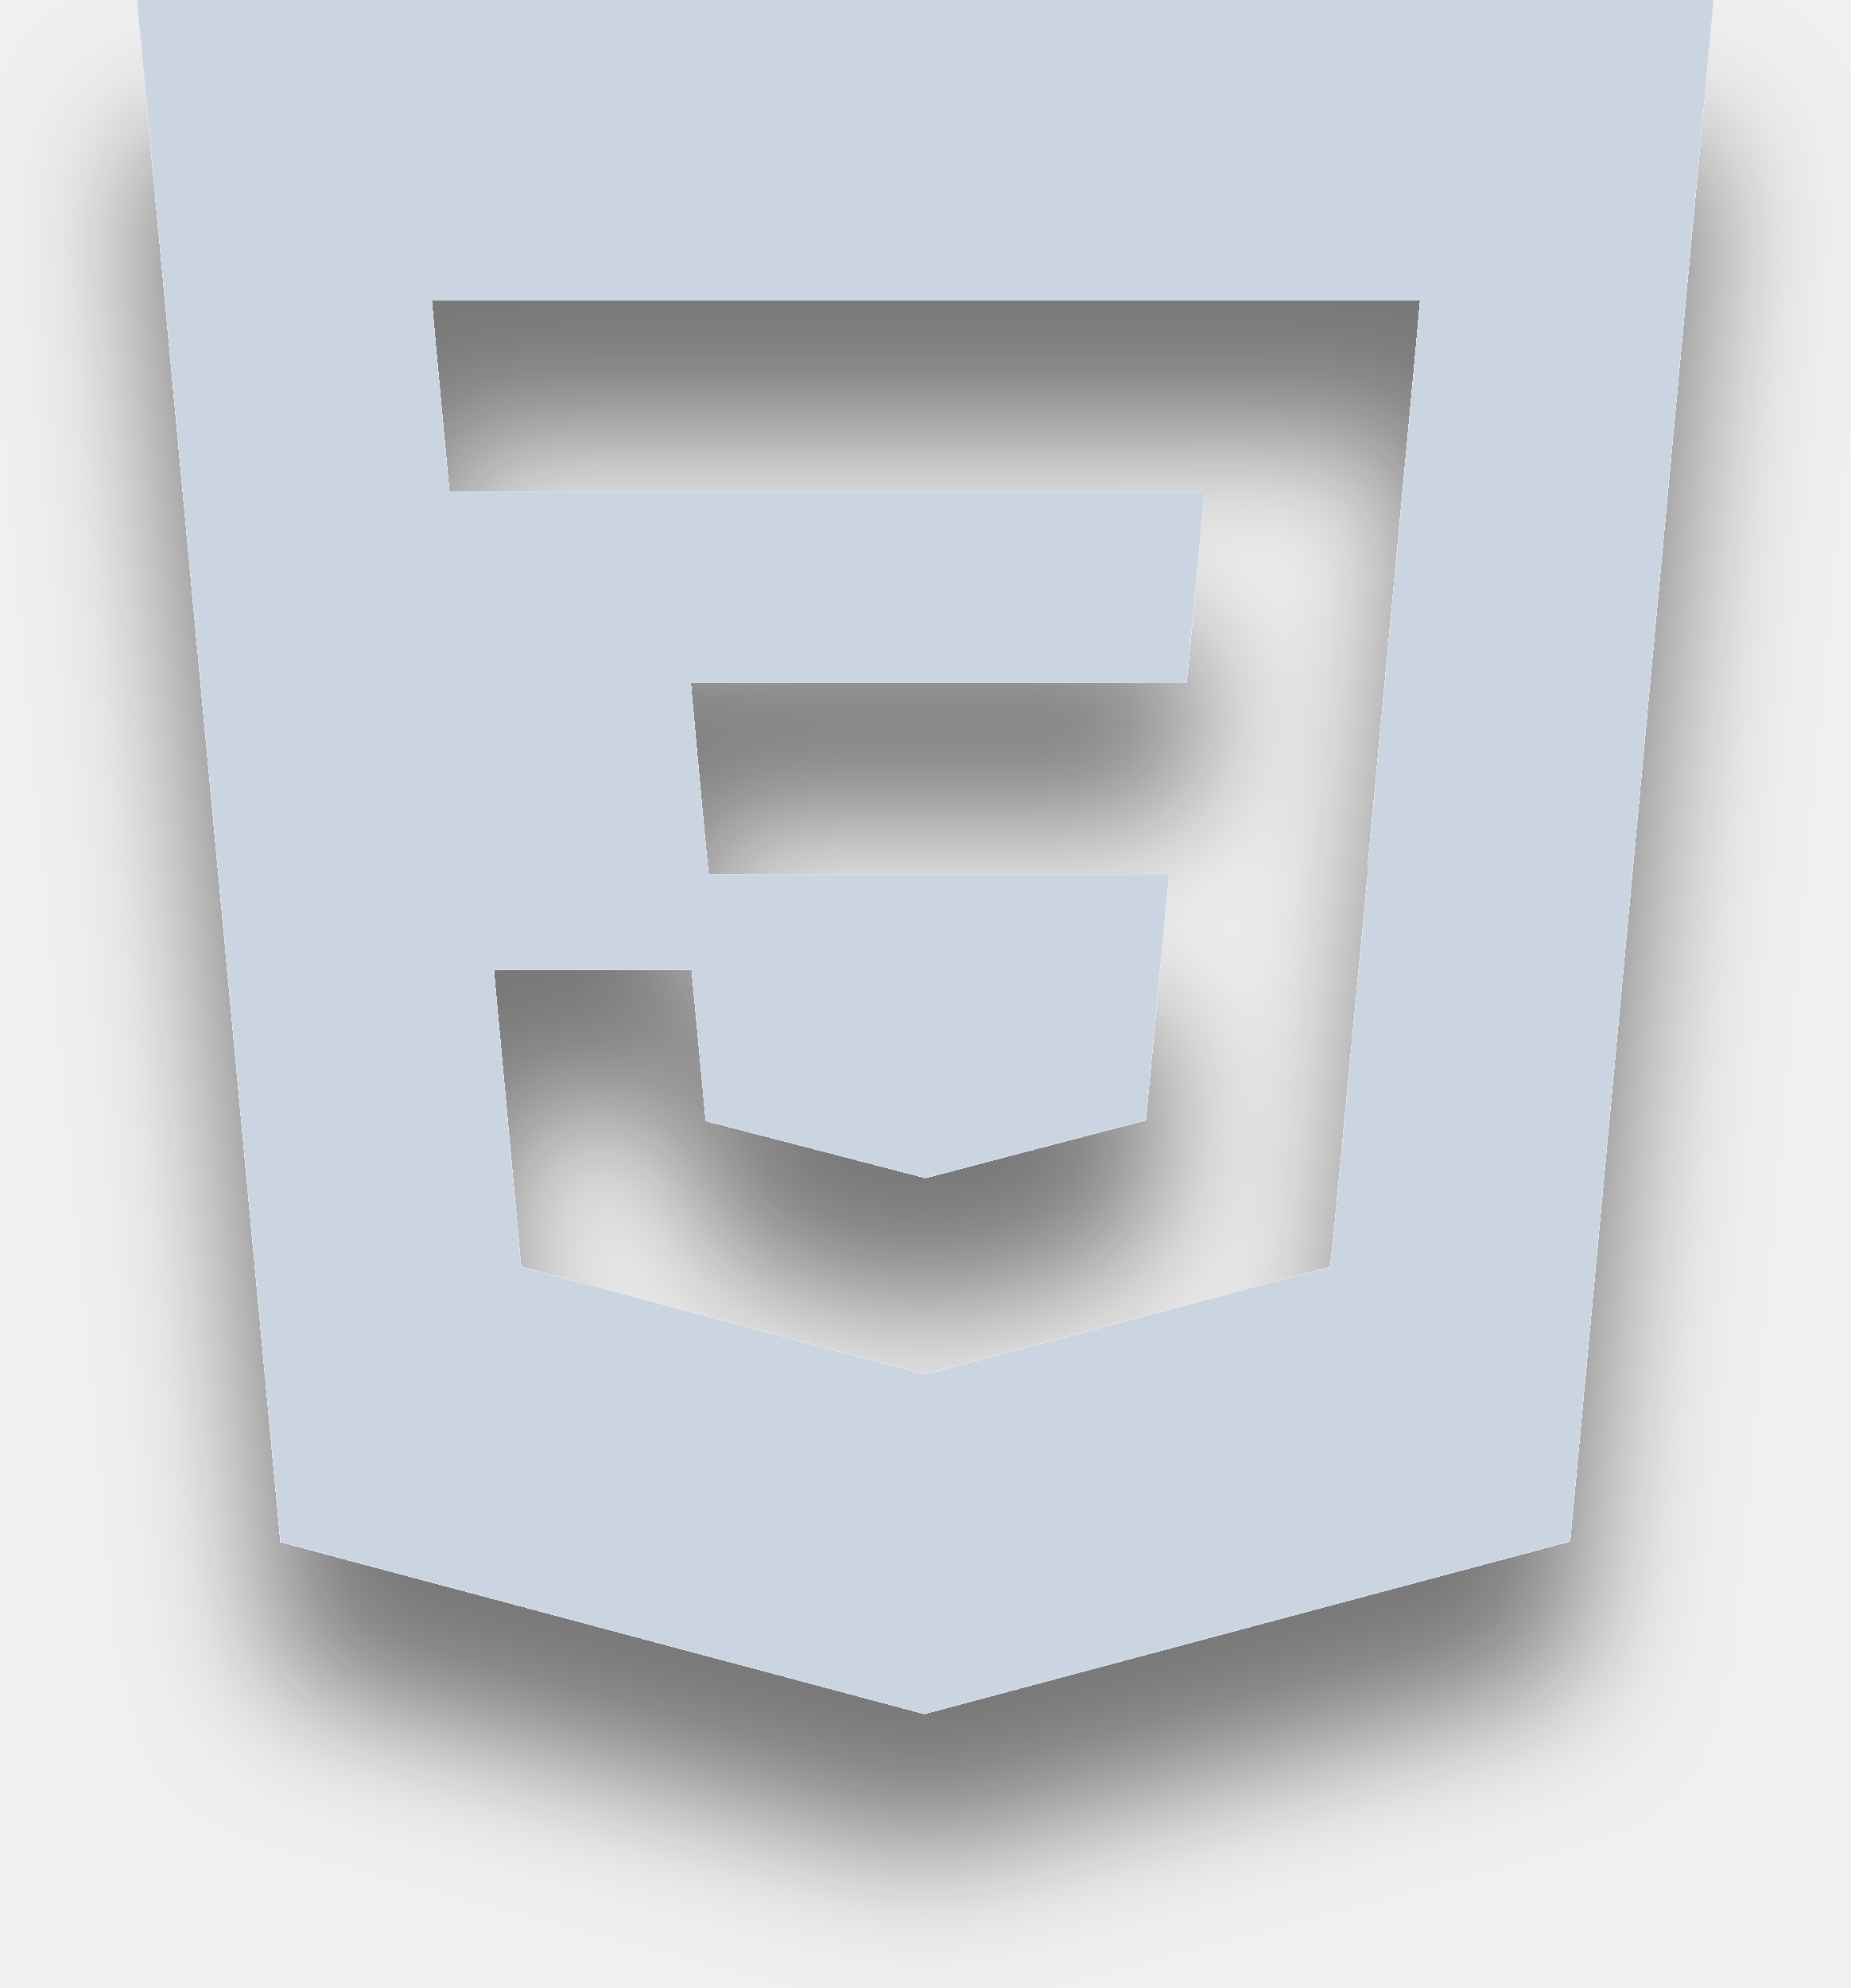
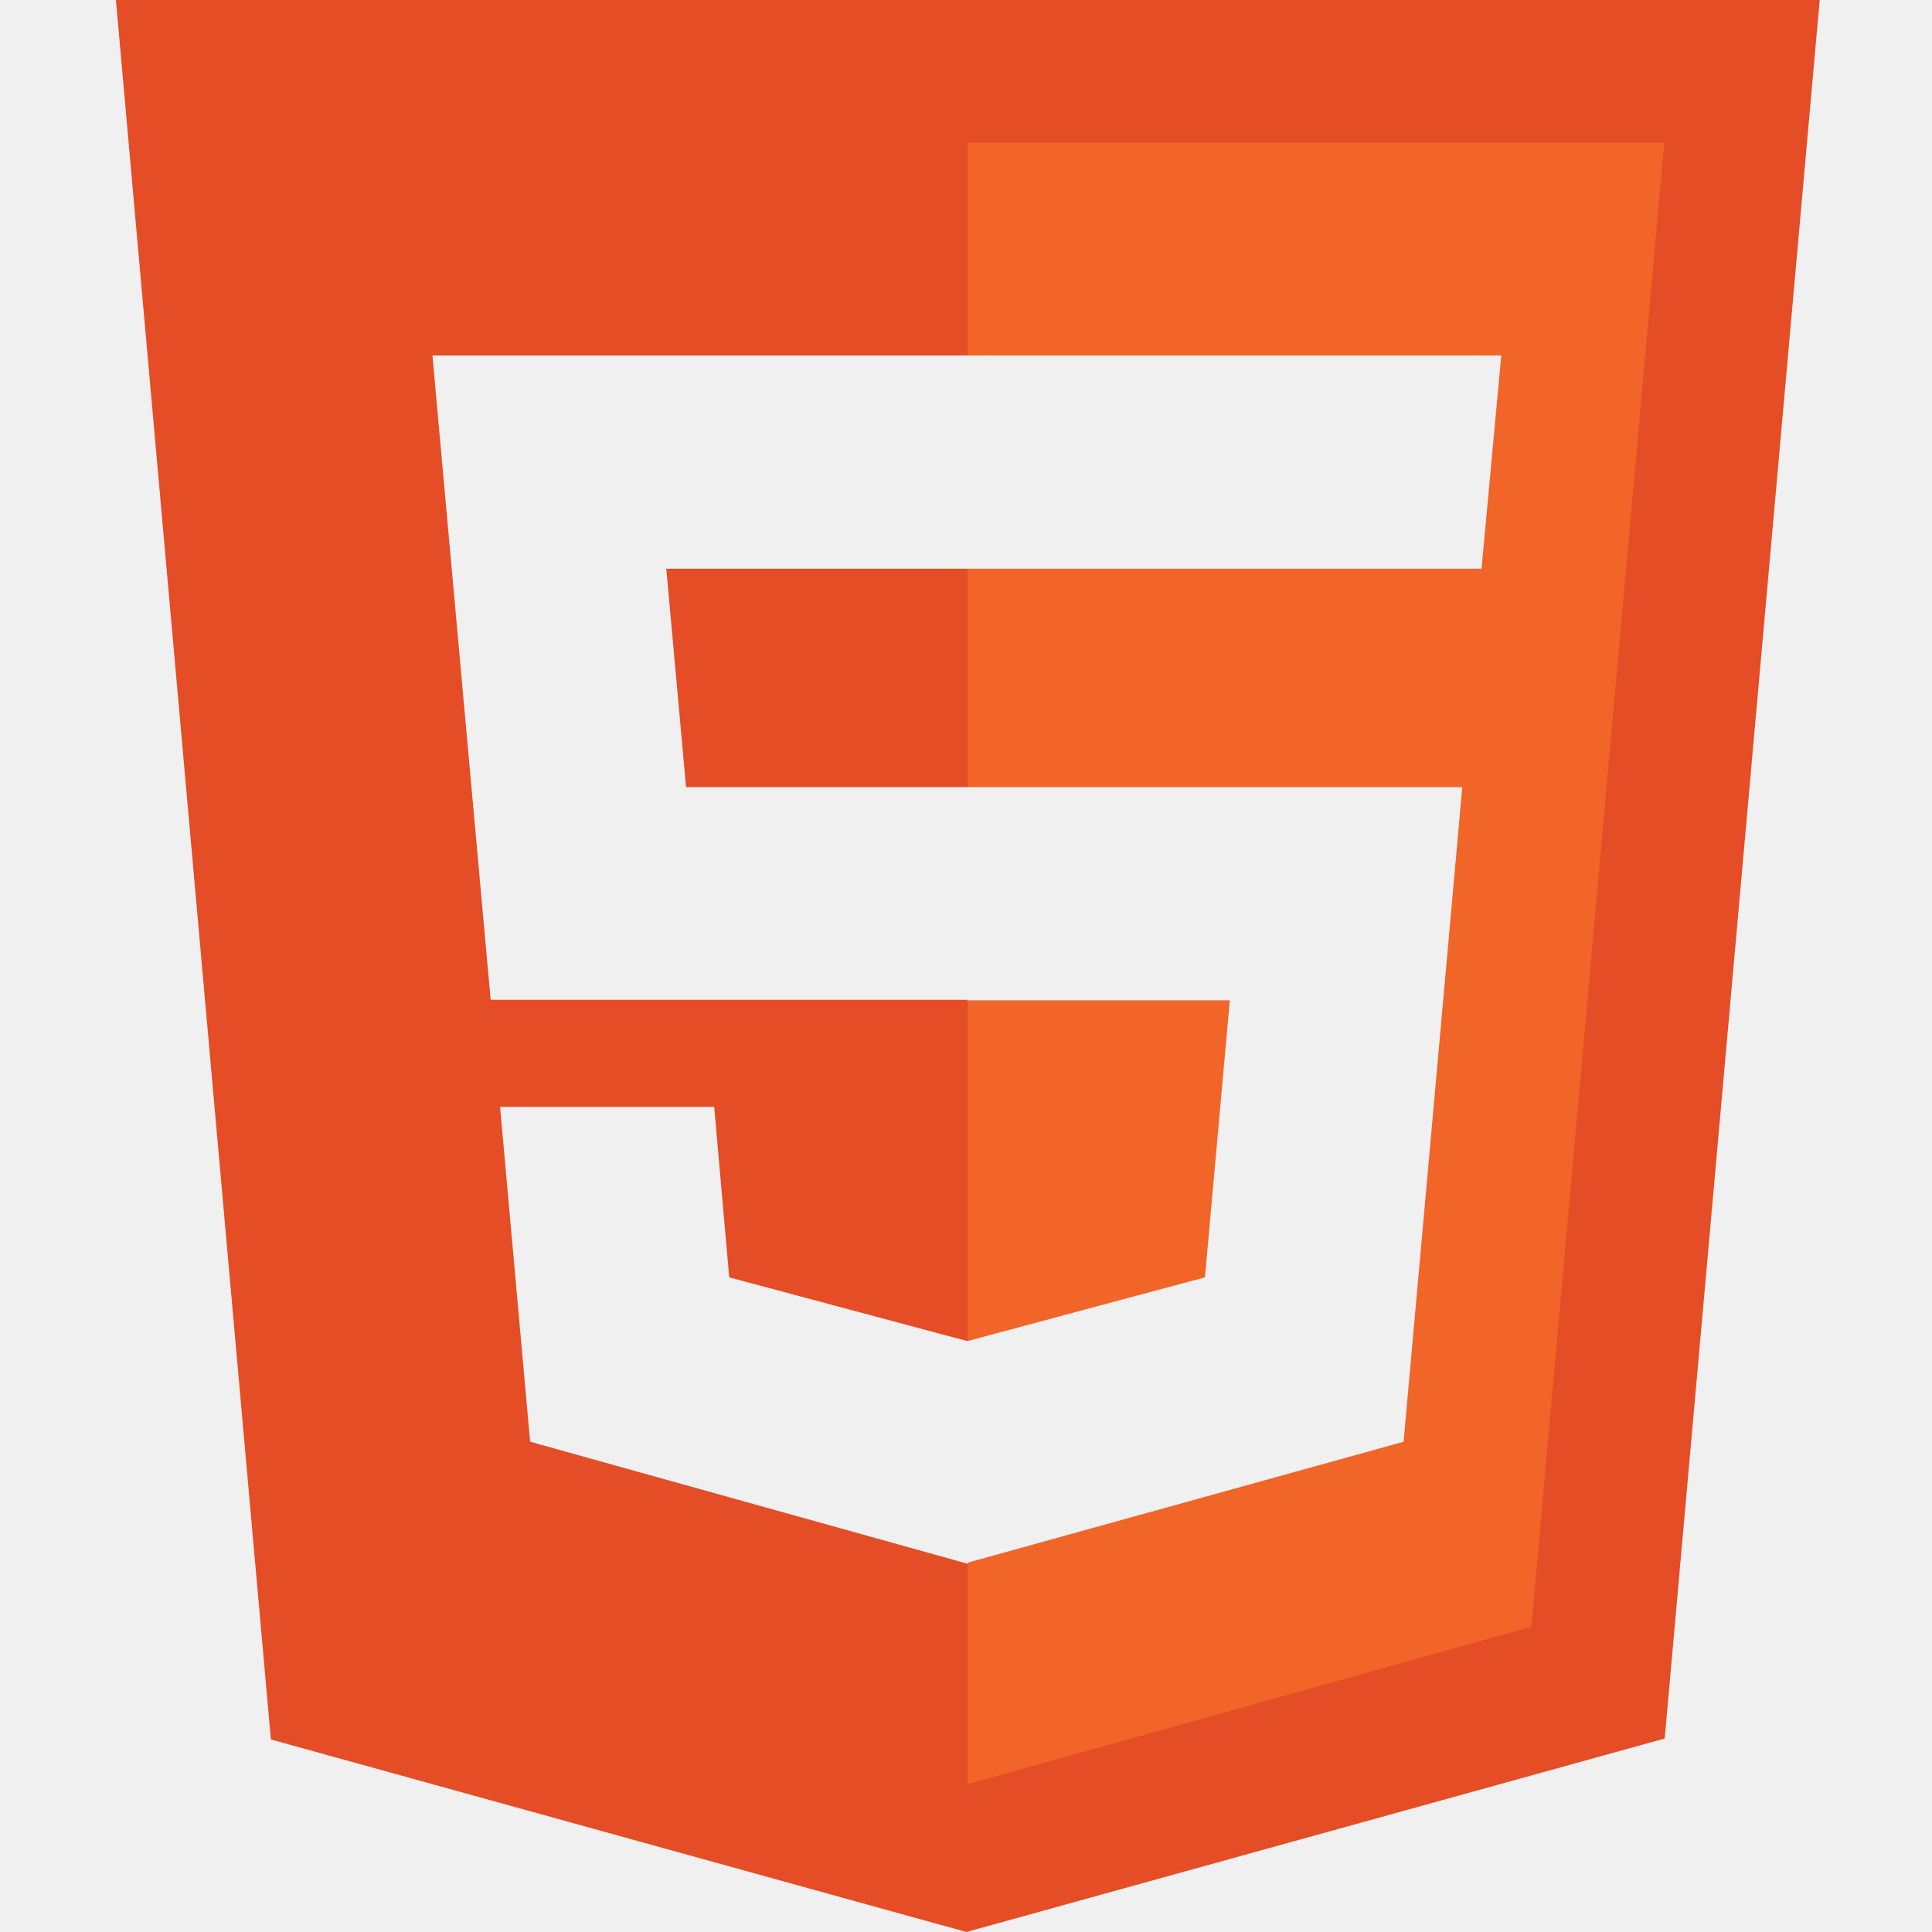
- <svg xmlns="http://www.w3.org/2000/svg" width="54" height="58" viewBox="0 0 54 58" fill="none">
-   <g filter="url(#filter0_d_106_997)">
-     <path d="M4 0L8.187 44.987L26.972 50L45.81 44.968L50 0H4ZM41.303 10.307L39.909 25.293L39.913 25.374L39.907 25.56V25.558L38.917 36.037L38.808 36.968L27 40.094L26.991 40.102L15.203 36.959L14.405 28.295H20.185L20.596 32.7L27.002 34.362L27 34.365V34.365L33.43 32.679L34.109 25.506H20.668L20.553 24.293L20.29 21.452L20.152 19.926H34.62L35.147 14.347H13.11L12.995 13.135L12.732 10.293L12.594 8.768H41.44L41.303 10.307Z" fill="url(#paint0_linear_106_997)" />
+ <svg xmlns="http://www.w3.org/2000/svg" fill="none" viewBox="0 0 100 100">
+   <defs>
+     <mask id="html-mask">
+       <rect width="100%" height="100%" fill="white" />
+       <path fill="black" d="M22.383 18.4h27.71v11.036H34.488L35.51 40.74h14.584v11.01H25.397zm3.5 38.893h11.084l.778 8.823 12.348 3.306v11.521l-22.654-6.32" />
+       <path fill="black" d="M77.706 18.4H50.044v11.036h26.64zm-2.018 22.34H50.044v11.035h13.612l-1.288 14.341-12.324 3.306v11.473l22.606-6.271" />
+     </mask>
+   </defs>
+   <g mask="url(#html-mask)">
+     <path fill="#E44D26" d="M14.021 90.034 6 0h88.187l-8.022 89.985L50.02 100" />
+     <path fill="#F16529" d="M50.093 92.344V7.39h36.048l-6.88 76.811" />
  </g>
-   <defs>
-     <filter id="filter0_d_106_997" x="0" y="0" width="54" height="58" filterUnits="userSpaceOnUse" color-interpolation-filters="sRGB">
-       <feFlood flood-opacity="0" result="BackgroundImageFix" />
-       <feColorMatrix in="SourceAlpha" type="matrix" values="0 0 0 0 0 0 0 0 0 0 0 0 0 0 0 0 0 0 127 0" result="hardAlpha" />
-       <feOffset dy="4" />
-       <feGaussianBlur stdDeviation="2" />
-       <feComposite in2="hardAlpha" operator="out" />
-       <feColorMatrix type="matrix" values="0 0 0 0 0 0 0 0 0 0 0 0 0 0 0 0 0 0 0.5 0" />
-       <feBlend mode="normal" in2="BackgroundImageFix" result="effect1_dropShadow_106_997" />
-       <feBlend mode="normal" in="SourceGraphic" in2="effect1_dropShadow_106_997" result="shape" />
-     </filter>
-     <linearGradient id="paint0_linear_106_997" x1="4" y1="-44.444" x2="98.117" y2="42.143" gradientUnits="userSpaceOnUse">
-       <stop offset="1" stop-color="#CBD5E1" />
-     </linearGradient>
-   </defs>
</svg>
